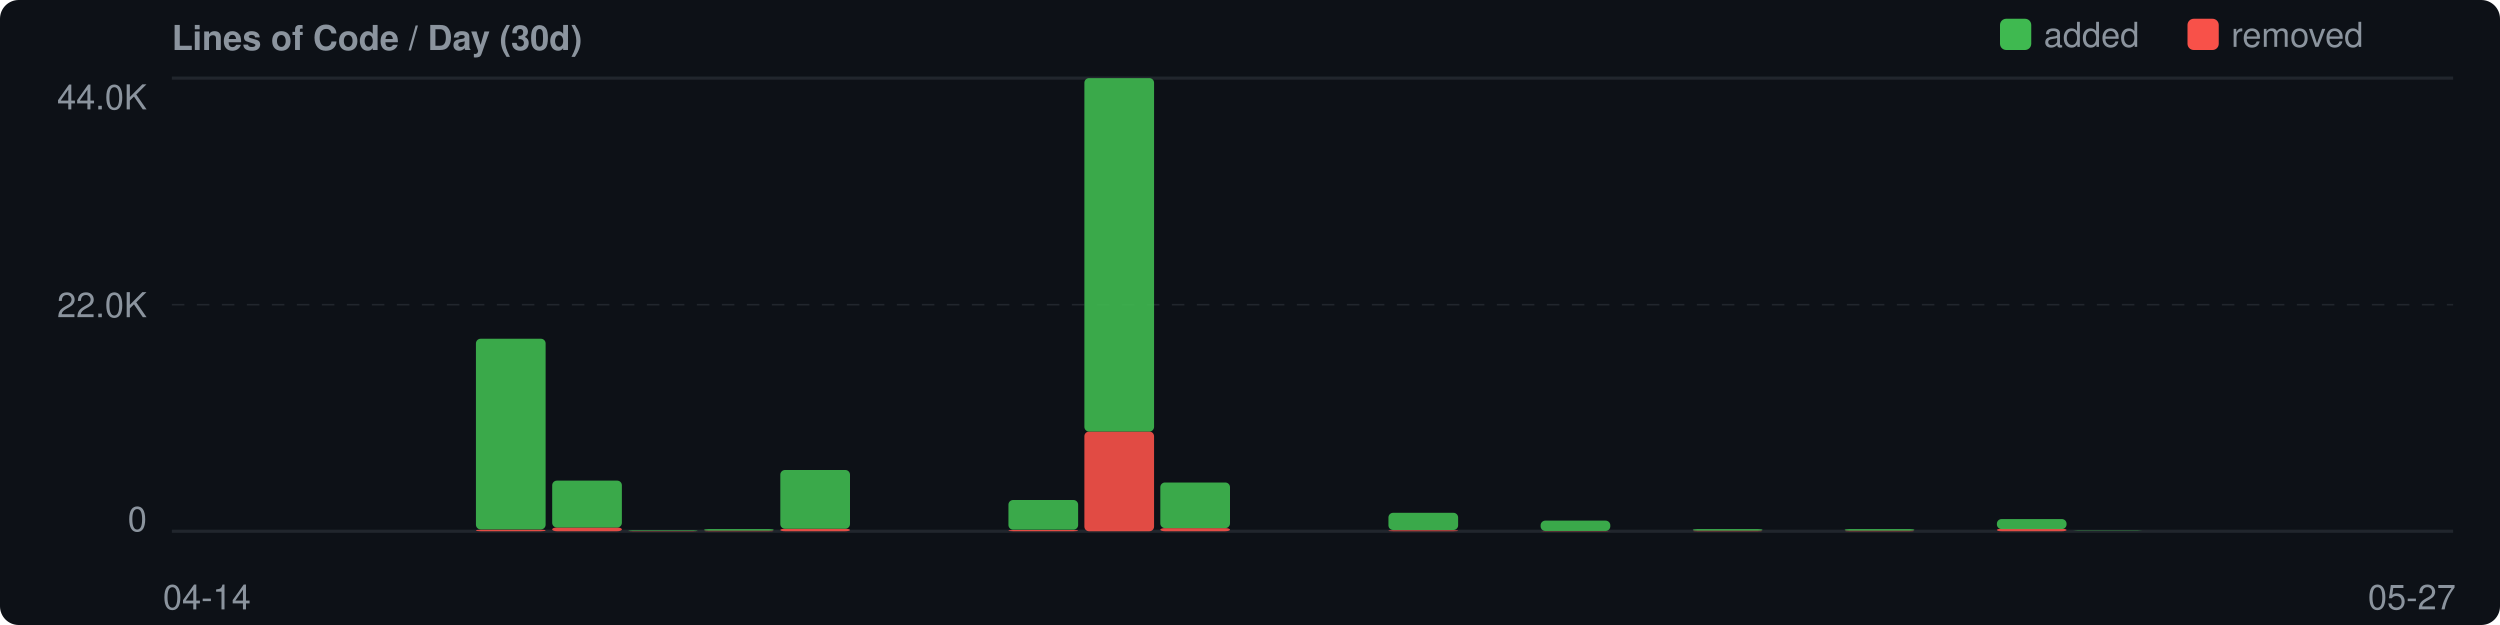
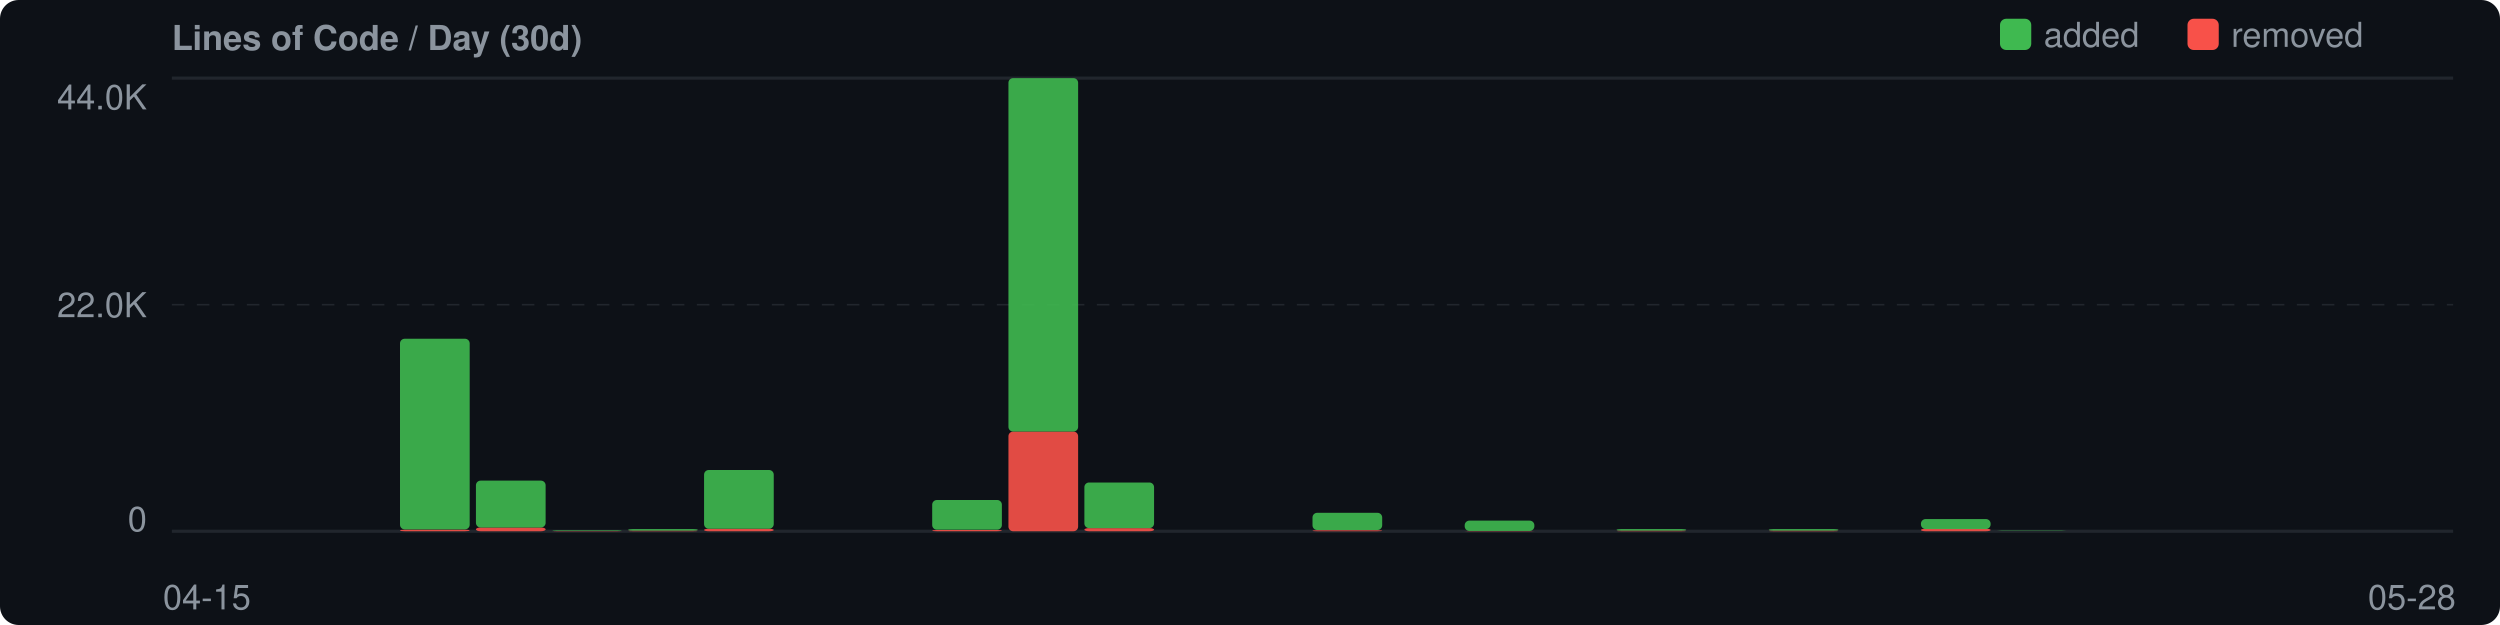
<svg xmlns="http://www.w3.org/2000/svg" width="800" height="200" viewBox="0 0 800 200">
  <rect width="800" height="200" fill="#0d1117" rx="6" />
  <style>text { font-family: system-ui, -apple-system, 'Segoe UI', Helvetica, Arial, sans-serif; fill: #8b949e; font-size: 11px; }</style>
  <text x="55" y="16" fill="#c9d1d9" font-size="13" font-weight="600">Lines of Code / Day (30d)</text>
  <rect x="640" y="6" width="10" height="10" fill="#3fb950" rx="2" />
  <text x="654" y="15" font-size="10" fill="#c9d1d9">added</text>
  <rect x="700" y="6" width="10" height="10" fill="#f85149" rx="2" />
  <text x="714" y="15" font-size="10" fill="#c9d1d9">removed</text>
  <text x="47" y="35" text-anchor="end" font-size="10">44.0K</text>
  <text x="47" y="170" text-anchor="end" font-size="10">0</text>
  <line x1="55" y1="25" x2="785" y2="25" stroke="#21262d" stroke-width="1" />
  <line x1="55" y1="170" x2="785" y2="170" stroke="#21262d" stroke-width="1" />
  <line x1="55" y1="97.5" x2="785" y2="97.5" stroke="#21262d" stroke-width="0.5" stroke-dasharray="4,4" />
  <text x="47" y="101.5" text-anchor="end" font-size="10">22.0K</text>
-   <text x="66.2" y="195" text-anchor="middle" font-size="10">04-14</text>
-   <rect x="103.7" y="170.0" width="22.3" height="0.0" fill="#f85149" rx="1.5" opacity="0.9" />
-   <rect x="103.7" y="169.9" width="22.3" height="0.0" fill="#3fb950" rx="1.5" opacity="0.9" />
-   <rect x="152.3" y="169.5" width="22.3" height="0.5" fill="#f85149" rx="1.5" opacity="0.9" />
-   <rect x="152.3" y="108.4" width="22.3" height="61.0" fill="#3fb950" rx="1.5" opacity="0.9" />
-   <rect x="176.7" y="168.8" width="22.3" height="1.2" fill="#f85149" rx="1.5" opacity="0.9" />
-   <rect x="176.7" y="153.8" width="22.3" height="15.0" fill="#3fb950" rx="1.5" opacity="0.9" />
-   <rect x="201.0" y="169.9" width="22.3" height="0.1" fill="#f85149" rx="1.5" opacity="0.9" />
-   <rect x="201.0" y="169.7" width="22.3" height="0.2" fill="#3fb950" rx="1.5" opacity="0.9" />
-   <rect x="225.3" y="169.8" width="22.3" height="0.2" fill="#f85149" rx="1.5" opacity="0.9" />
-   <rect x="225.3" y="169.3" width="22.3" height="0.5" fill="#3fb950" rx="1.5" opacity="0.9" />
-   <rect x="249.7" y="169.2" width="22.3" height="0.8" fill="#f85149" rx="1.5" opacity="0.9" />
-   <rect x="249.7" y="150.4" width="22.3" height="18.8" fill="#3fb950" rx="1.5" opacity="0.9" />
-   <rect x="322.7" y="169.6" width="22.3" height="0.4" fill="#f85149" rx="1.5" opacity="0.9" />
-   <rect x="322.7" y="160.0" width="22.3" height="9.5" fill="#3fb950" rx="1.5" opacity="0.9" />
-   <rect x="347.0" y="138.1" width="22.3" height="31.9" fill="#f85149" rx="1.5" opacity="0.9" />
-   <rect x="347.0" y="25.0" width="22.3" height="113.1" fill="#3fb950" rx="1.5" opacity="0.9" />
-   <rect x="371.3" y="169.0" width="22.3" height="1.0" fill="#f85149" rx="1.5" opacity="0.9" />
-   <rect x="371.3" y="154.4" width="22.3" height="14.6" fill="#3fb950" rx="1.5" opacity="0.9" />
-   <rect x="395.7" y="170.0" width="22.3" height="0.0" fill="#f85149" rx="1.5" opacity="0.9" />
-   <rect x="395.7" y="170.0" width="22.3" height="0.0" fill="#3fb950" rx="1.5" opacity="0.9" />
-   <rect x="444.3" y="169.7" width="22.3" height="0.3" fill="#f85149" rx="1.5" opacity="0.9" />
-   <rect x="444.3" y="164.1" width="22.3" height="5.5" fill="#3fb950" rx="1.5" opacity="0.9" />
-   <rect x="493.0" y="169.9" width="22.3" height="0.1" fill="#f85149" rx="1.5" opacity="0.9" />
-   <rect x="493.0" y="166.6" width="22.3" height="3.3" fill="#3fb950" rx="1.5" opacity="0.9" />
-   <rect x="541.7" y="169.8" width="22.3" height="0.2" fill="#f85149" rx="1.5" opacity="0.9" />
-   <rect x="541.7" y="169.3" width="22.3" height="0.5" fill="#3fb950" rx="1.5" opacity="0.9" />
-   <rect x="590.3" y="169.8" width="22.3" height="0.2" fill="#f85149" rx="1.5" opacity="0.9" />
-   <rect x="590.3" y="169.3" width="22.3" height="0.5" fill="#3fb950" rx="1.5" opacity="0.9" />
-   <rect x="639.0" y="169.2" width="22.3" height="0.8" fill="#f85149" rx="1.5" opacity="0.9" />
-   <rect x="639.0" y="166.1" width="22.3" height="3.2" fill="#3fb950" rx="1.5" opacity="0.9" />
-   <rect x="663.3" y="170.0" width="22.3" height="0.0" fill="#f85149" rx="1.5" opacity="0.9" />
-   <rect x="663.3" y="169.8" width="22.3" height="0.1" fill="#3fb950" rx="1.5" opacity="0.9" />
-   <rect x="712.0" y="170.0" width="22.3" height="0.0" fill="#f85149" rx="1.5" opacity="0.9" />
-   <rect x="712.0" y="170.0" width="22.3" height="0.0" fill="#3fb950" rx="1.5" opacity="0.9" />
-   <text x="771.8" y="195" text-anchor="middle" font-size="10">05-27</text>
+   <text x="66.2" y="195" text-anchor="middle" font-size="10">04-15</text>
+   <rect x="79.3" y="170.0" width="22.3" height="0.0" fill="#f85149" rx="1.5" opacity="0.9" />
+   <rect x="79.3" y="169.9" width="22.3" height="0.0" fill="#3fb950" rx="1.5" opacity="0.9" />
+   <rect x="128.0" y="169.5" width="22.3" height="0.5" fill="#f85149" rx="1.5" opacity="0.9" />
+   <rect x="128.0" y="108.4" width="22.3" height="61.0" fill="#3fb950" rx="1.5" opacity="0.9" />
+   <rect x="152.3" y="168.8" width="22.3" height="1.2" fill="#f85149" rx="1.5" opacity="0.9" />
+   <rect x="152.3" y="153.8" width="22.3" height="15.0" fill="#3fb950" rx="1.5" opacity="0.9" />
+   <rect x="176.7" y="169.9" width="22.3" height="0.1" fill="#f85149" rx="1.5" opacity="0.9" />
+   <rect x="176.7" y="169.7" width="22.3" height="0.2" fill="#3fb950" rx="1.5" opacity="0.9" />
+   <rect x="201.0" y="169.8" width="22.3" height="0.2" fill="#f85149" rx="1.5" opacity="0.9" />
+   <rect x="201.0" y="169.3" width="22.3" height="0.5" fill="#3fb950" rx="1.5" opacity="0.9" />
+   <rect x="225.3" y="169.2" width="22.3" height="0.8" fill="#f85149" rx="1.5" opacity="0.9" />
+   <rect x="225.3" y="150.4" width="22.3" height="18.8" fill="#3fb950" rx="1.5" opacity="0.9" />
+   <rect x="298.3" y="169.6" width="22.3" height="0.4" fill="#f85149" rx="1.5" opacity="0.9" />
+   <rect x="298.3" y="160.0" width="22.3" height="9.5" fill="#3fb950" rx="1.5" opacity="0.9" />
+   <rect x="322.7" y="138.1" width="22.3" height="31.9" fill="#f85149" rx="1.5" opacity="0.9" />
+   <rect x="322.7" y="25.0" width="22.3" height="113.1" fill="#3fb950" rx="1.5" opacity="0.9" />
+   <rect x="347.0" y="169.0" width="22.3" height="1.0" fill="#f85149" rx="1.5" opacity="0.9" />
+   <rect x="347.0" y="154.4" width="22.3" height="14.6" fill="#3fb950" rx="1.5" opacity="0.9" />
+   <rect x="371.3" y="170.0" width="22.3" height="0.0" fill="#f85149" rx="1.5" opacity="0.9" />
+   <rect x="371.3" y="170.0" width="22.3" height="0.0" fill="#3fb950" rx="1.5" opacity="0.9" />
+   <rect x="420.0" y="169.7" width="22.3" height="0.3" fill="#f85149" rx="1.5" opacity="0.9" />
+   <rect x="420.0" y="164.1" width="22.3" height="5.5" fill="#3fb950" rx="1.5" opacity="0.9" />
+   <rect x="468.7" y="169.9" width="22.3" height="0.1" fill="#f85149" rx="1.5" opacity="0.9" />
+   <rect x="468.7" y="166.6" width="22.3" height="3.3" fill="#3fb950" rx="1.5" opacity="0.9" />
+   <rect x="517.3" y="169.8" width="22.3" height="0.2" fill="#f85149" rx="1.5" opacity="0.9" />
+   <rect x="517.3" y="169.3" width="22.3" height="0.5" fill="#3fb950" rx="1.5" opacity="0.9" />
+   <rect x="566.0" y="169.8" width="22.3" height="0.2" fill="#f85149" rx="1.5" opacity="0.9" />
+   <rect x="566.0" y="169.3" width="22.3" height="0.5" fill="#3fb950" rx="1.5" opacity="0.9" />
+   <rect x="614.7" y="169.2" width="22.3" height="0.8" fill="#f85149" rx="1.5" opacity="0.9" />
+   <rect x="614.7" y="166.1" width="22.3" height="3.2" fill="#3fb950" rx="1.5" opacity="0.9" />
+   <rect x="639.0" y="170.0" width="22.3" height="0.0" fill="#f85149" rx="1.5" opacity="0.9" />
+   <rect x="639.0" y="169.8" width="22.3" height="0.1" fill="#3fb950" rx="1.5" opacity="0.9" />
+   <rect x="687.7" y="170.0" width="22.3" height="0.0" fill="#f85149" rx="1.5" opacity="0.9" />
+   <rect x="687.7" y="170.0" width="22.3" height="0.0" fill="#3fb950" rx="1.5" opacity="0.9" />
+   <text x="771.8" y="195" text-anchor="middle" font-size="10">05-28</text>
</svg>
